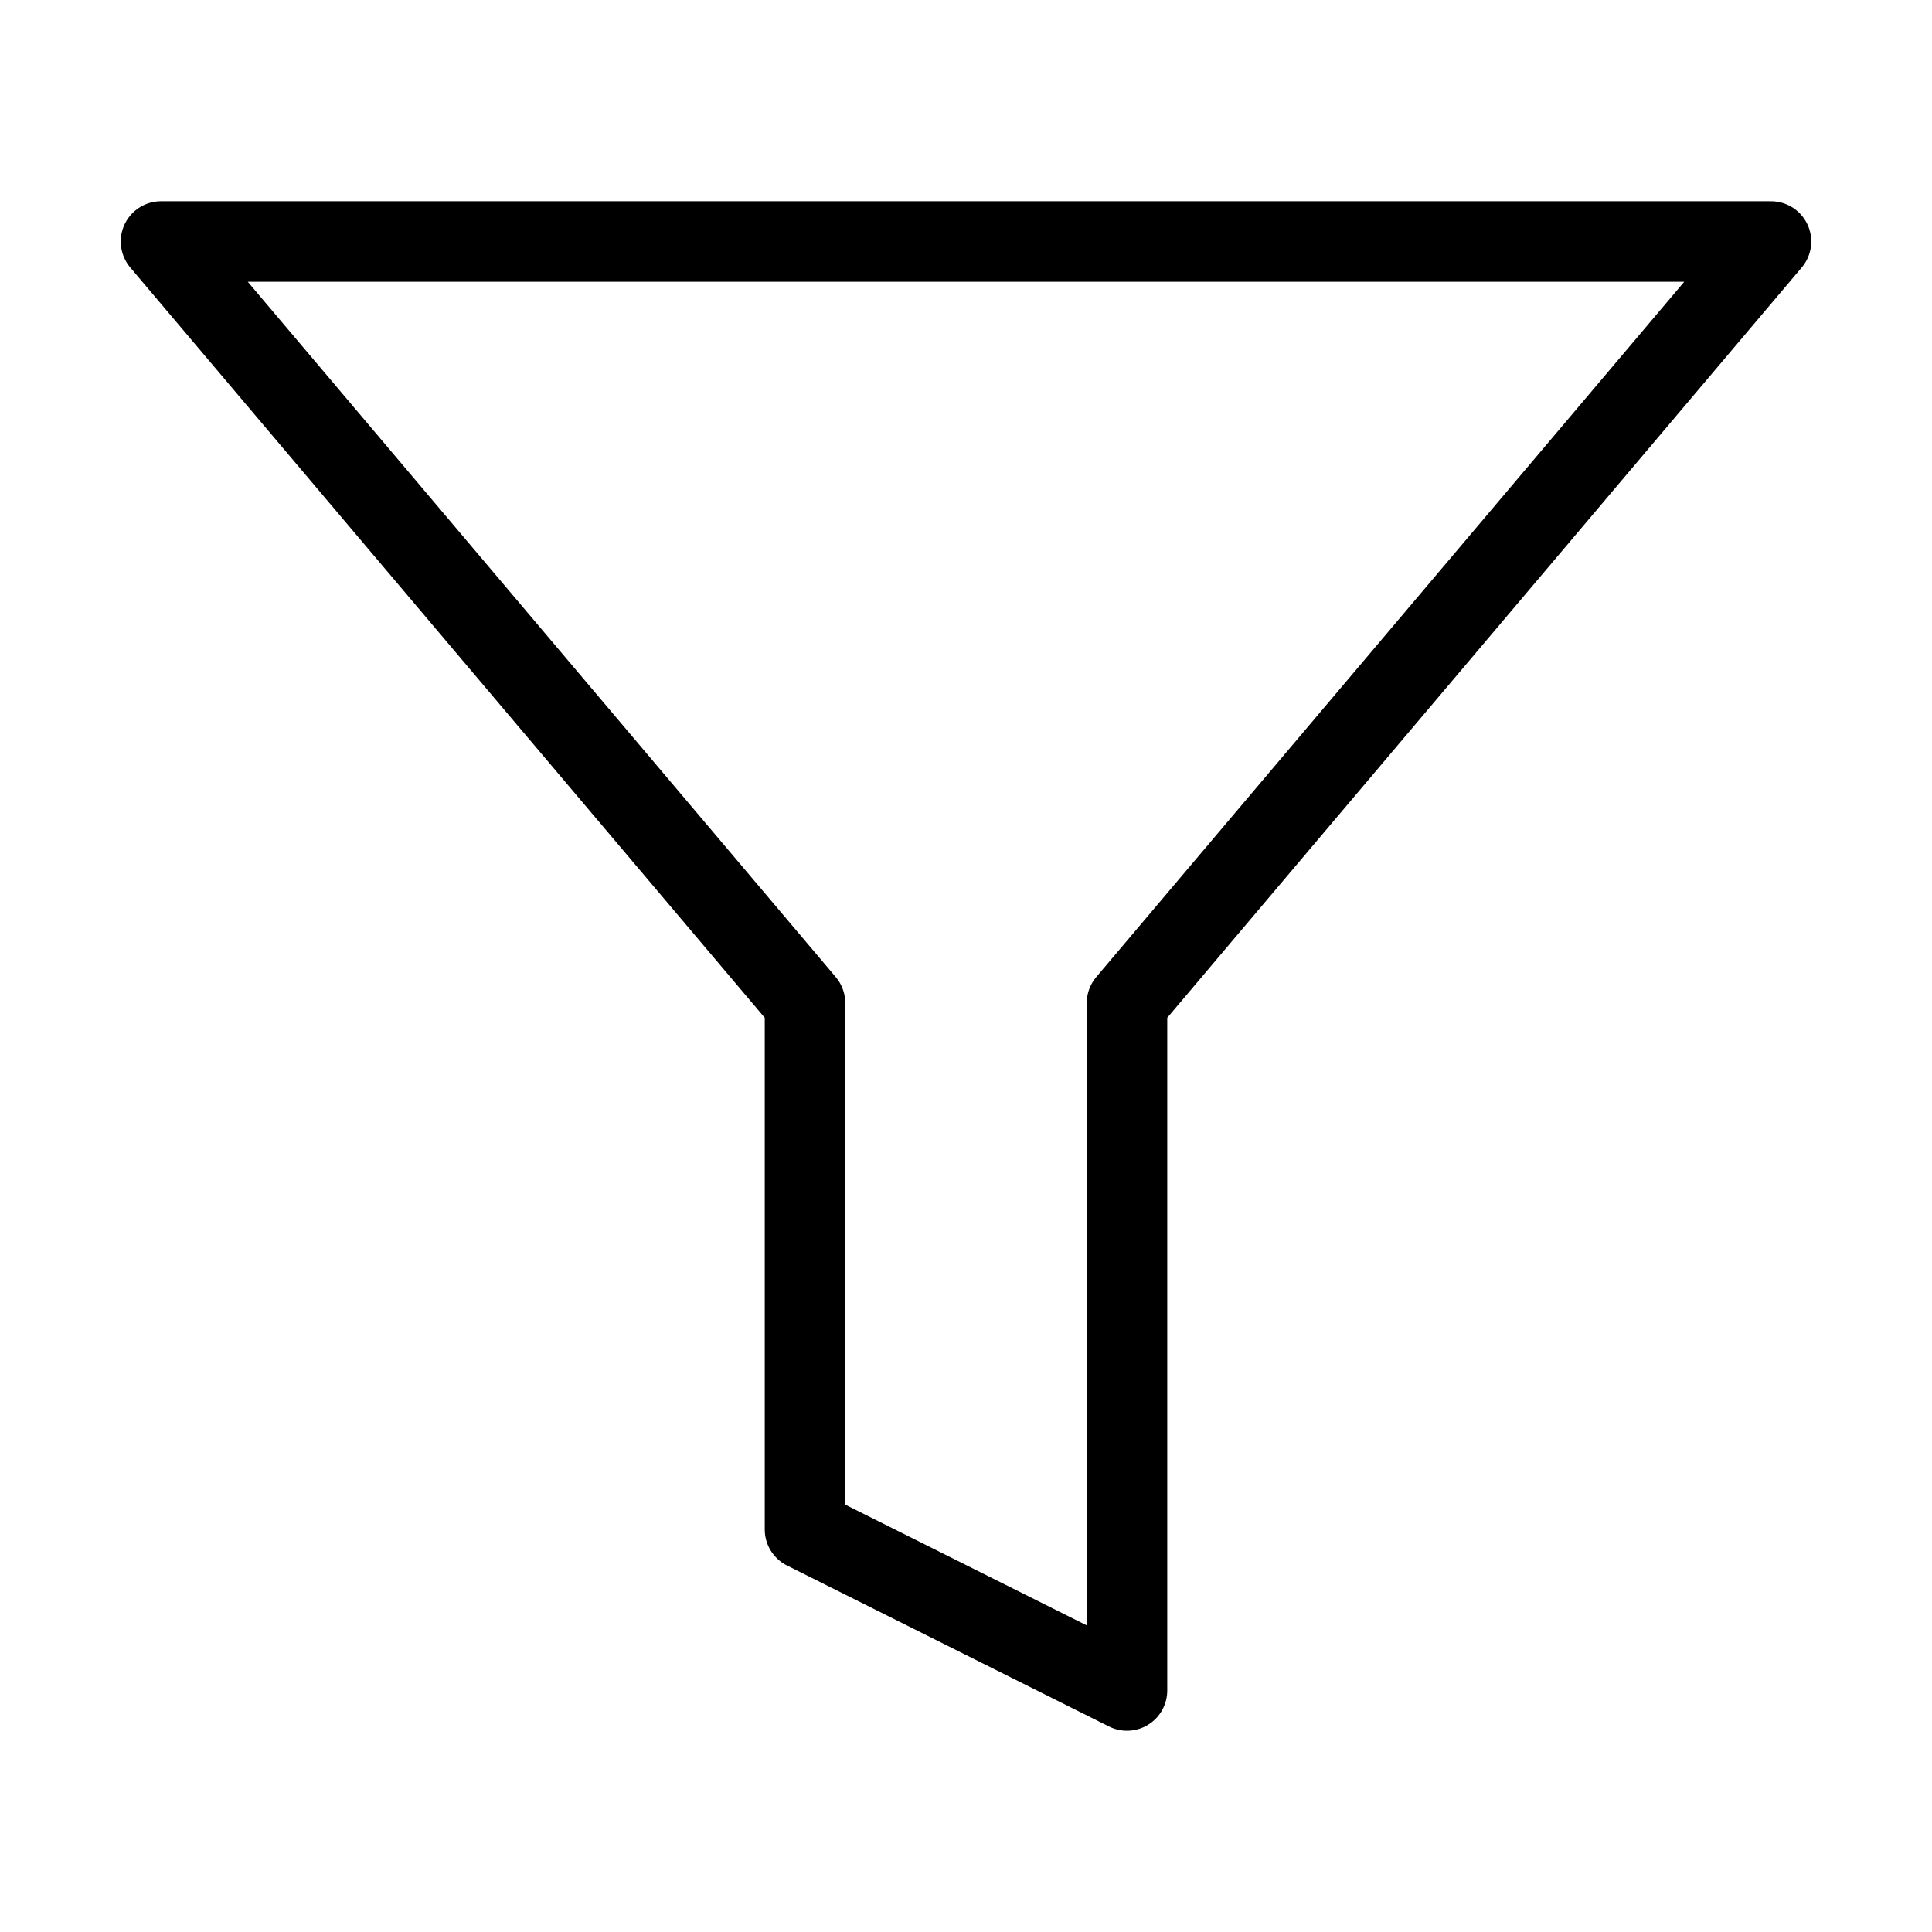
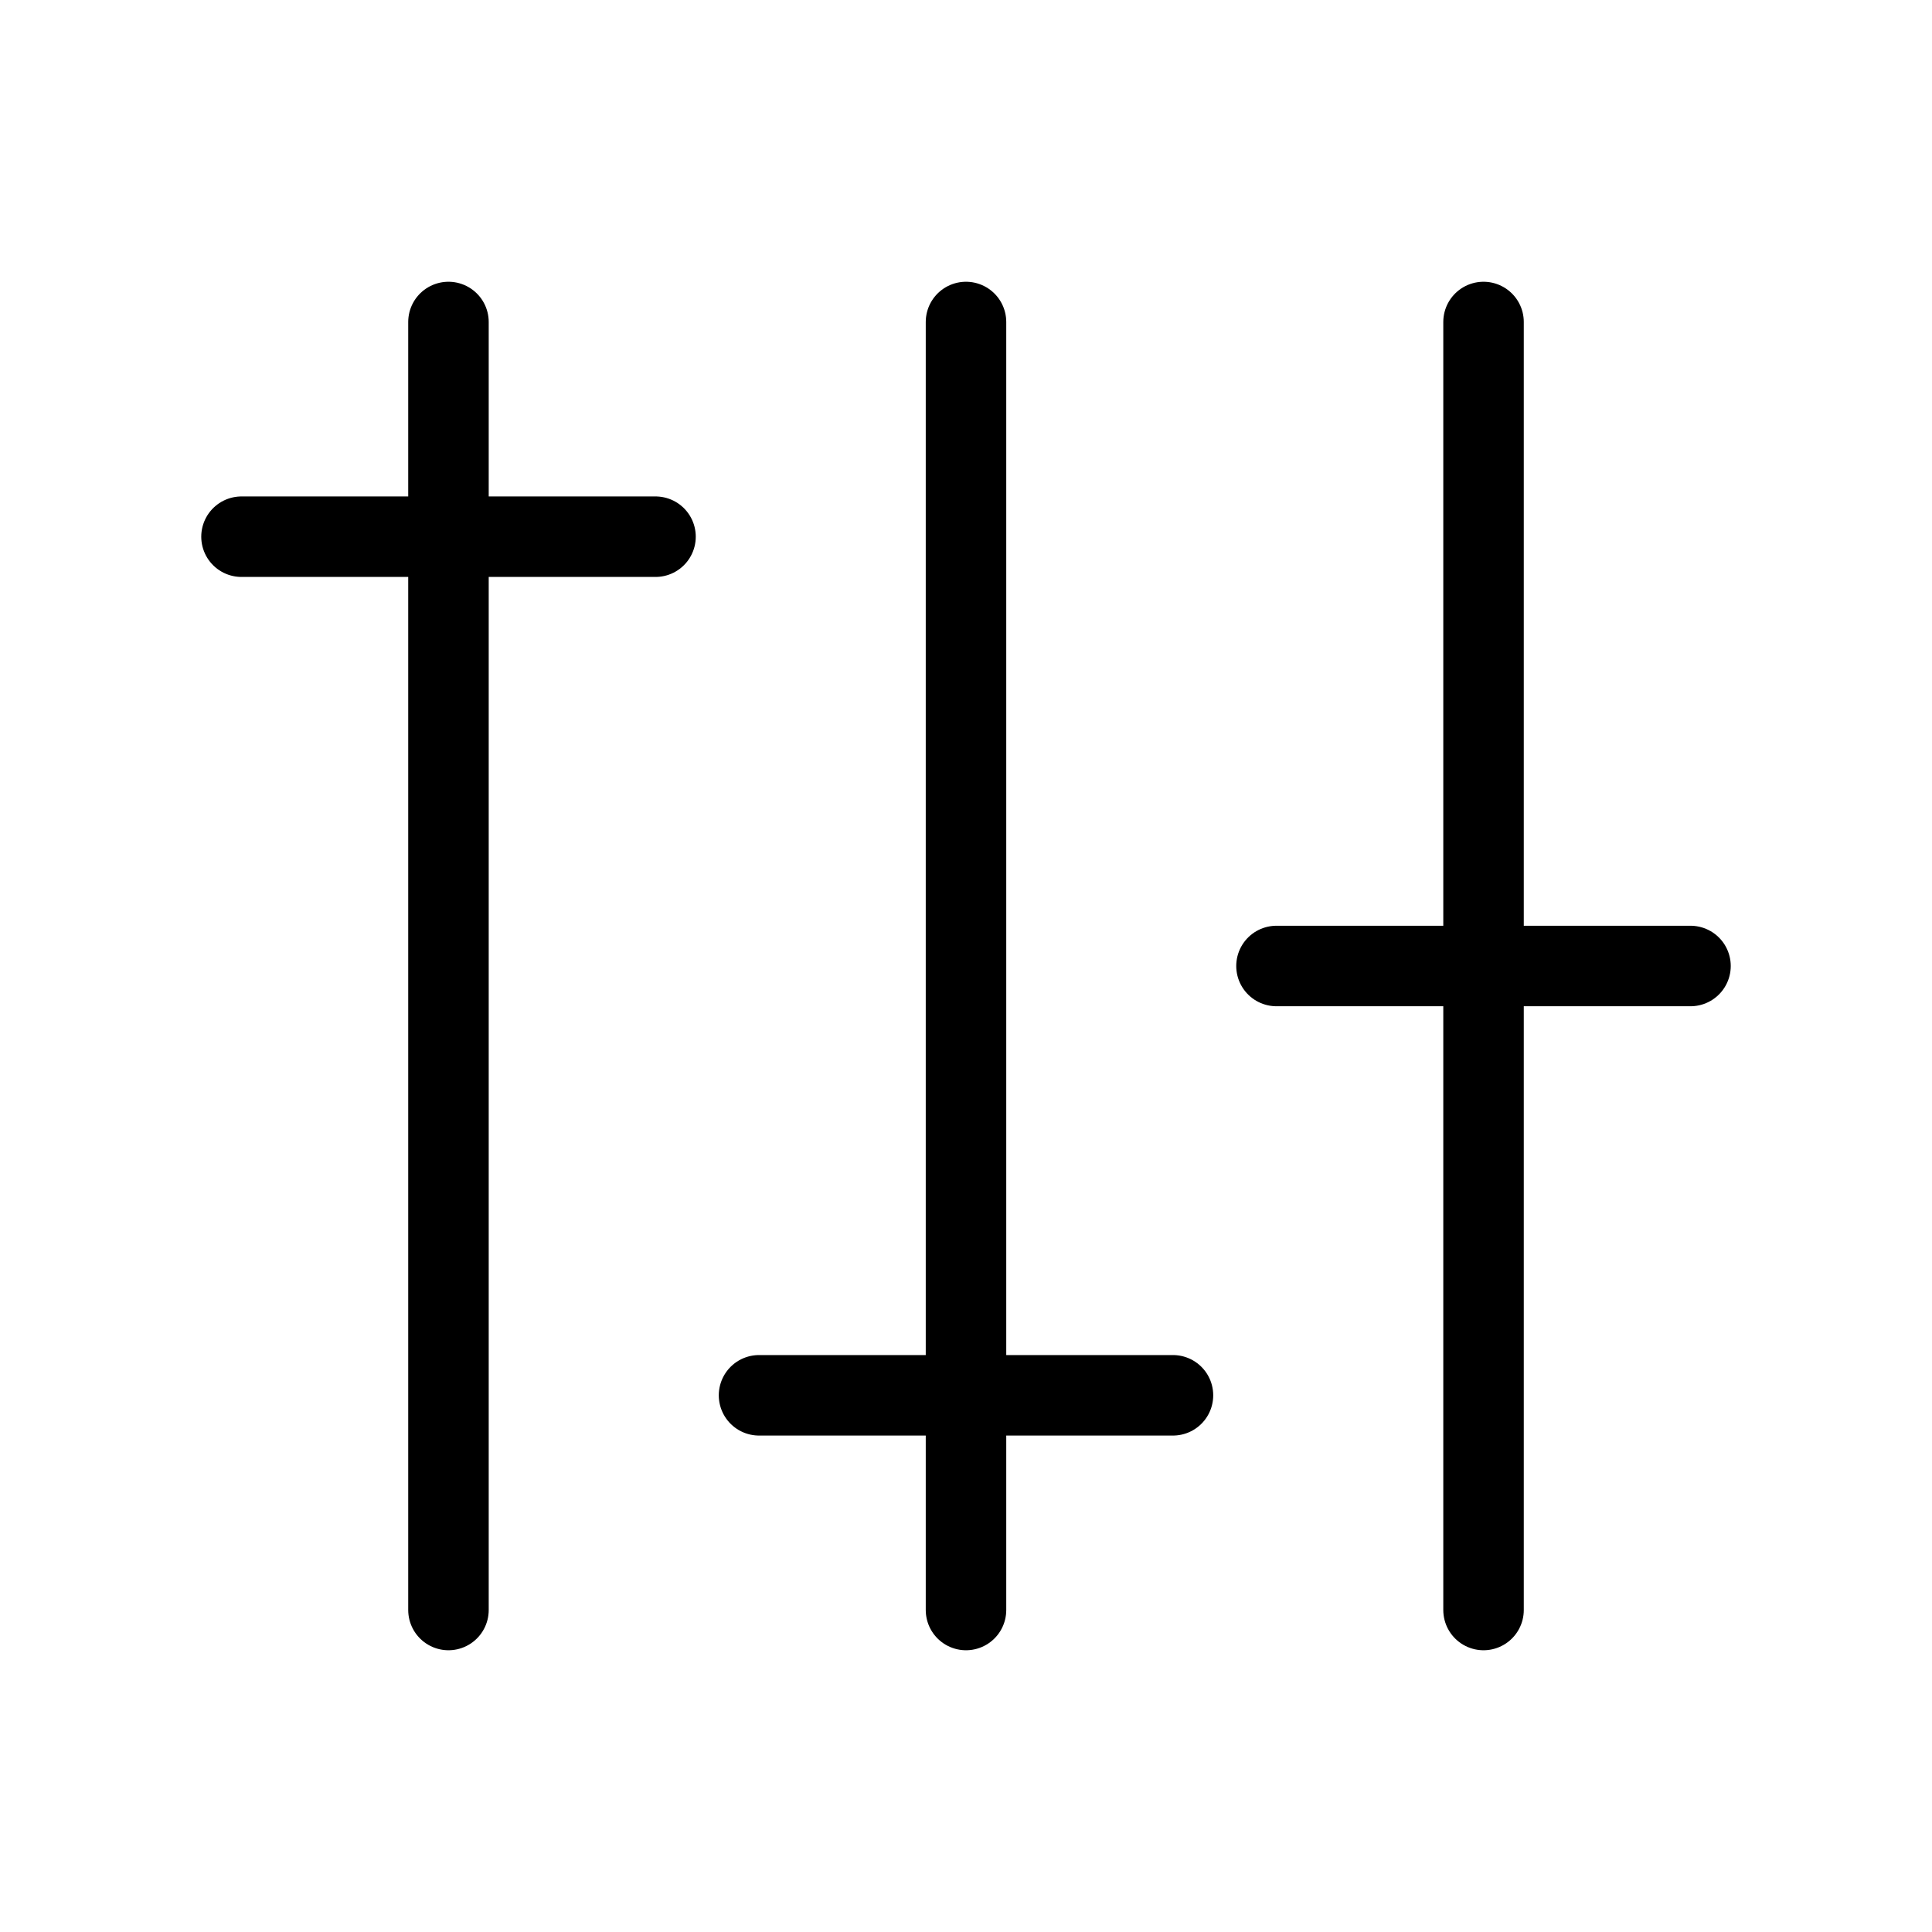
- <svg xmlns="http://www.w3.org/2000/svg" width="24" height="24" viewBox="0 0 24 24" fill="none" stroke="currentColor" stroke-width="1" stroke-linecap="round" stroke-linejoin="round" class="feather feather-filter">
-   <polygon points="22 3 2 3 10 12.46 10 19 14 21 14 12.46 22 3" />
+ <svg xmlns="http://www.w3.org/2000/svg" width="24" height="24" viewBox="0 0 24 24" fill="none">
+   <path d="M15.857 12H21m-2.571 8V4v16ZM12 20V4v16Zm-6.429 0V4v16ZM3 6.667h5.143H3Zm6.429 10.666h5.142H9.43Z" stroke="currentColor" stroke-linecap="round" stroke-linejoin="round" />
</svg>
